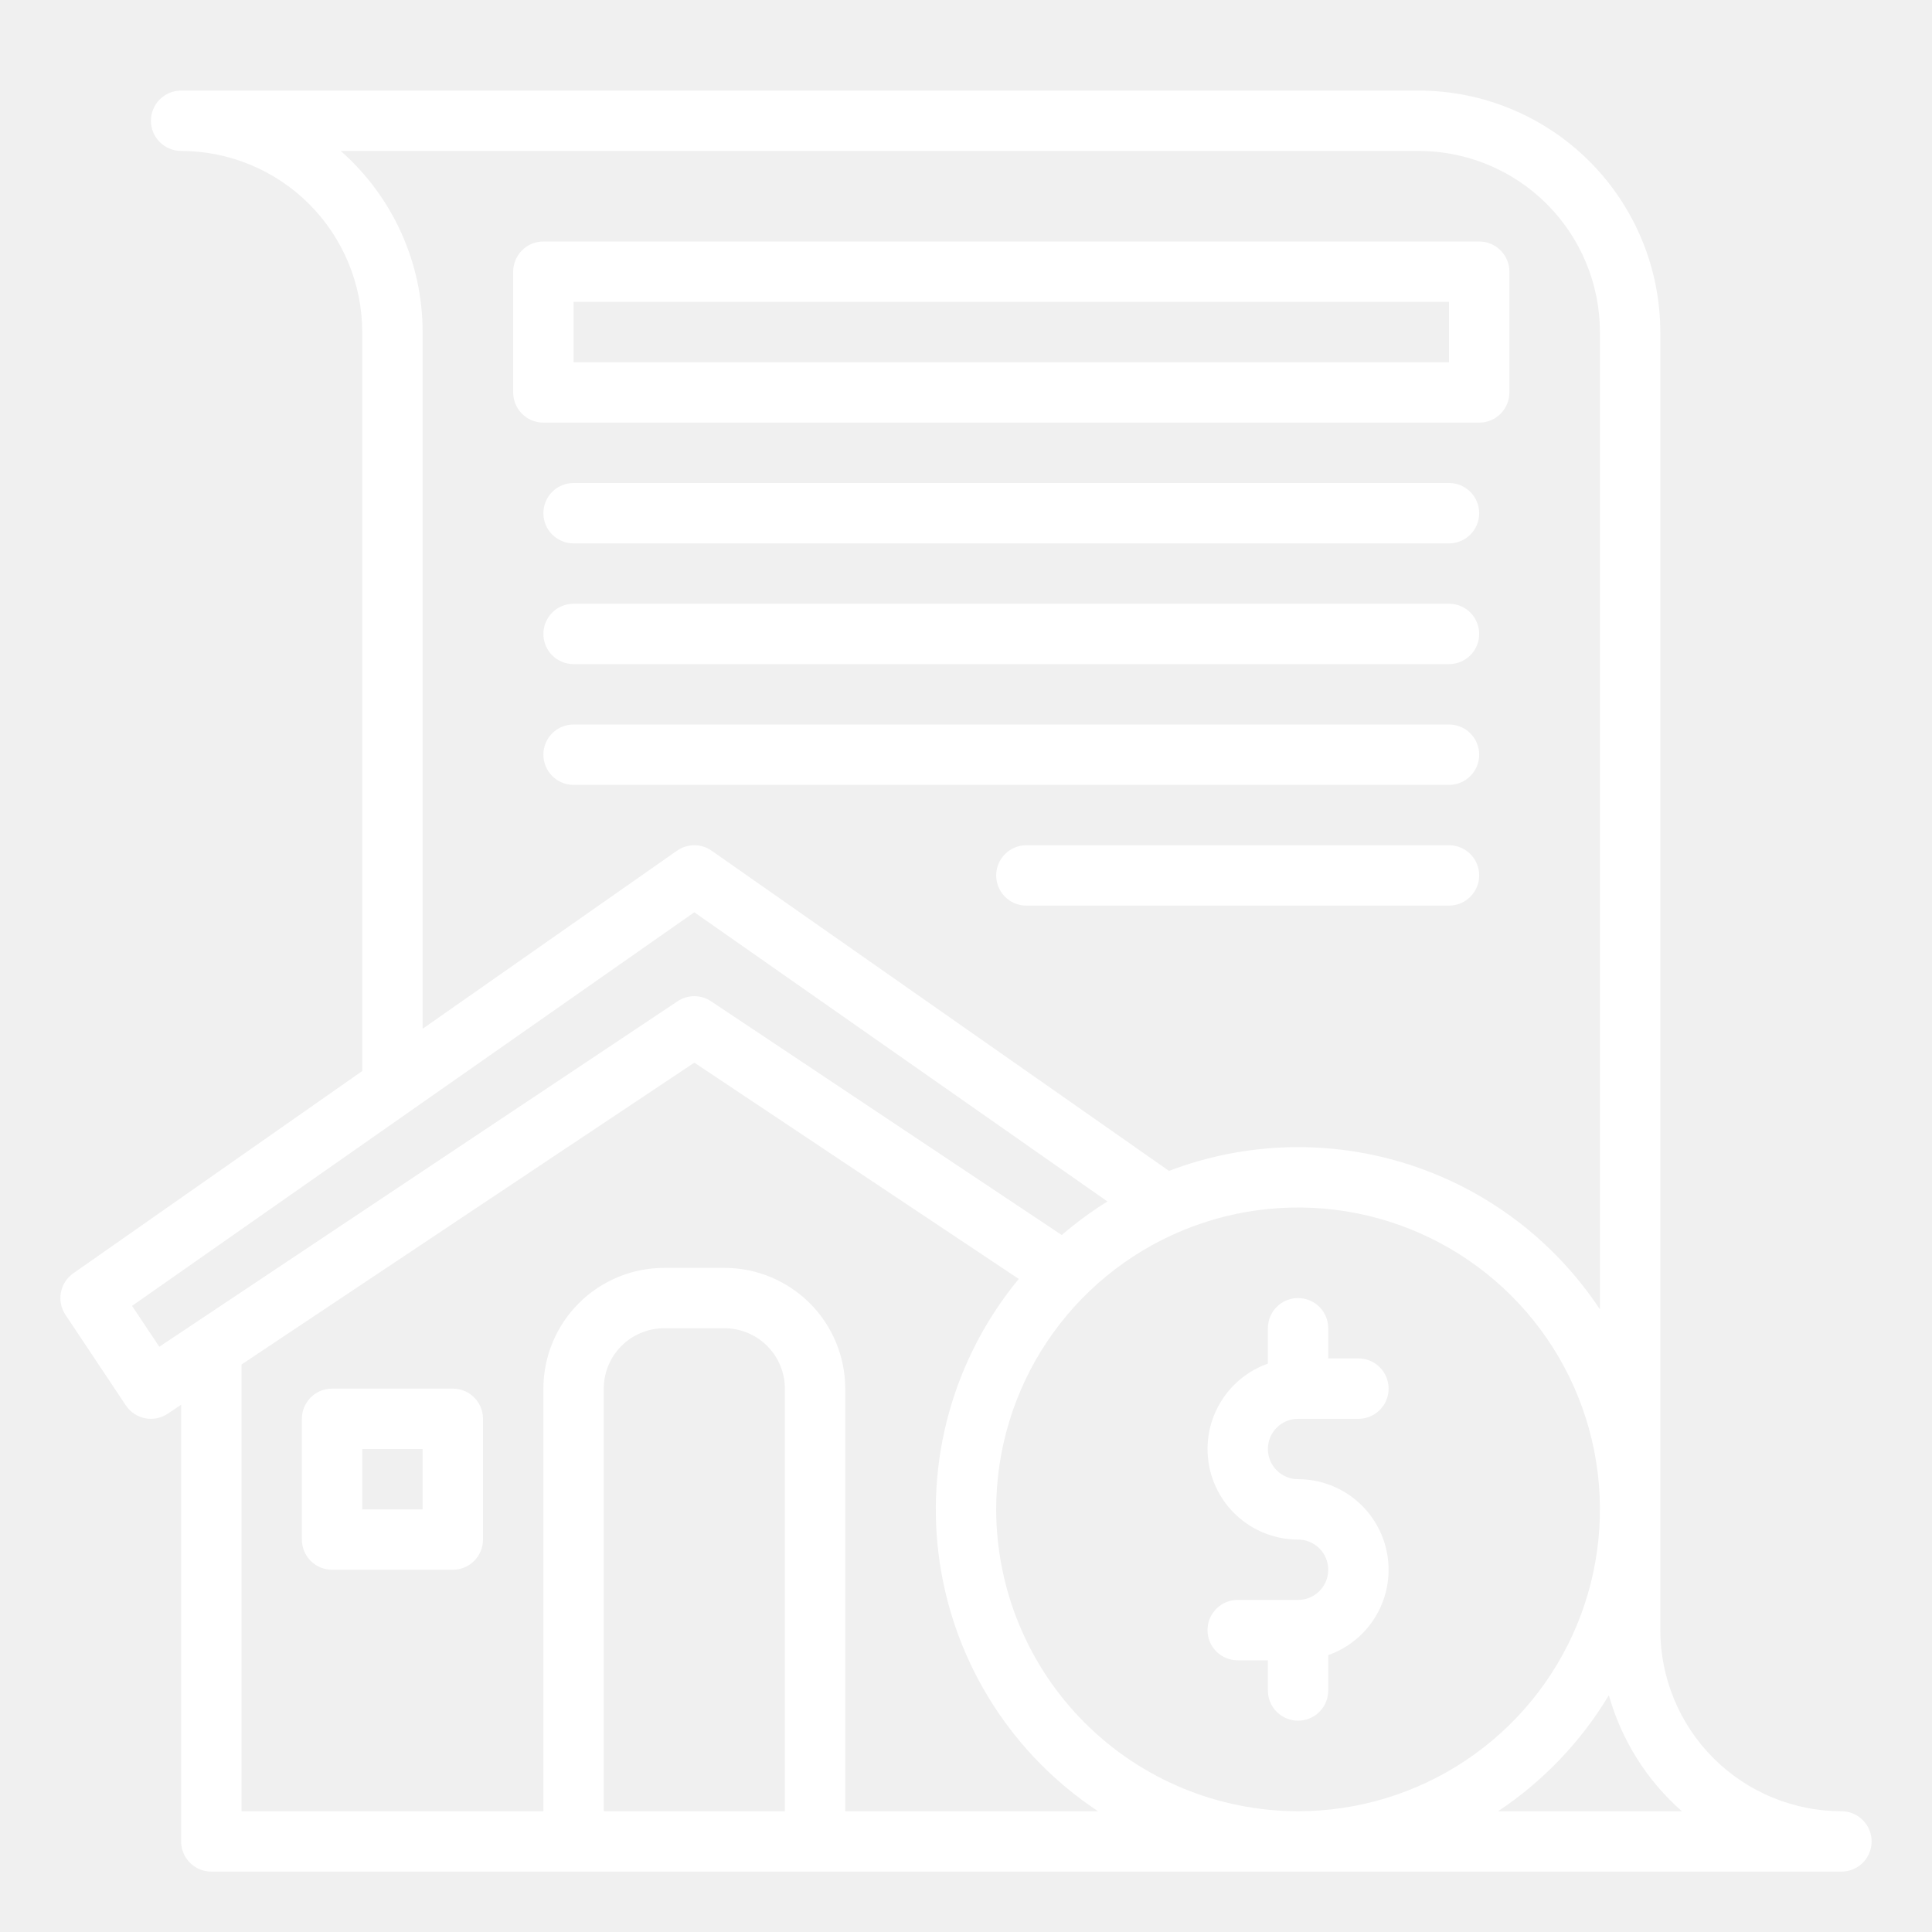
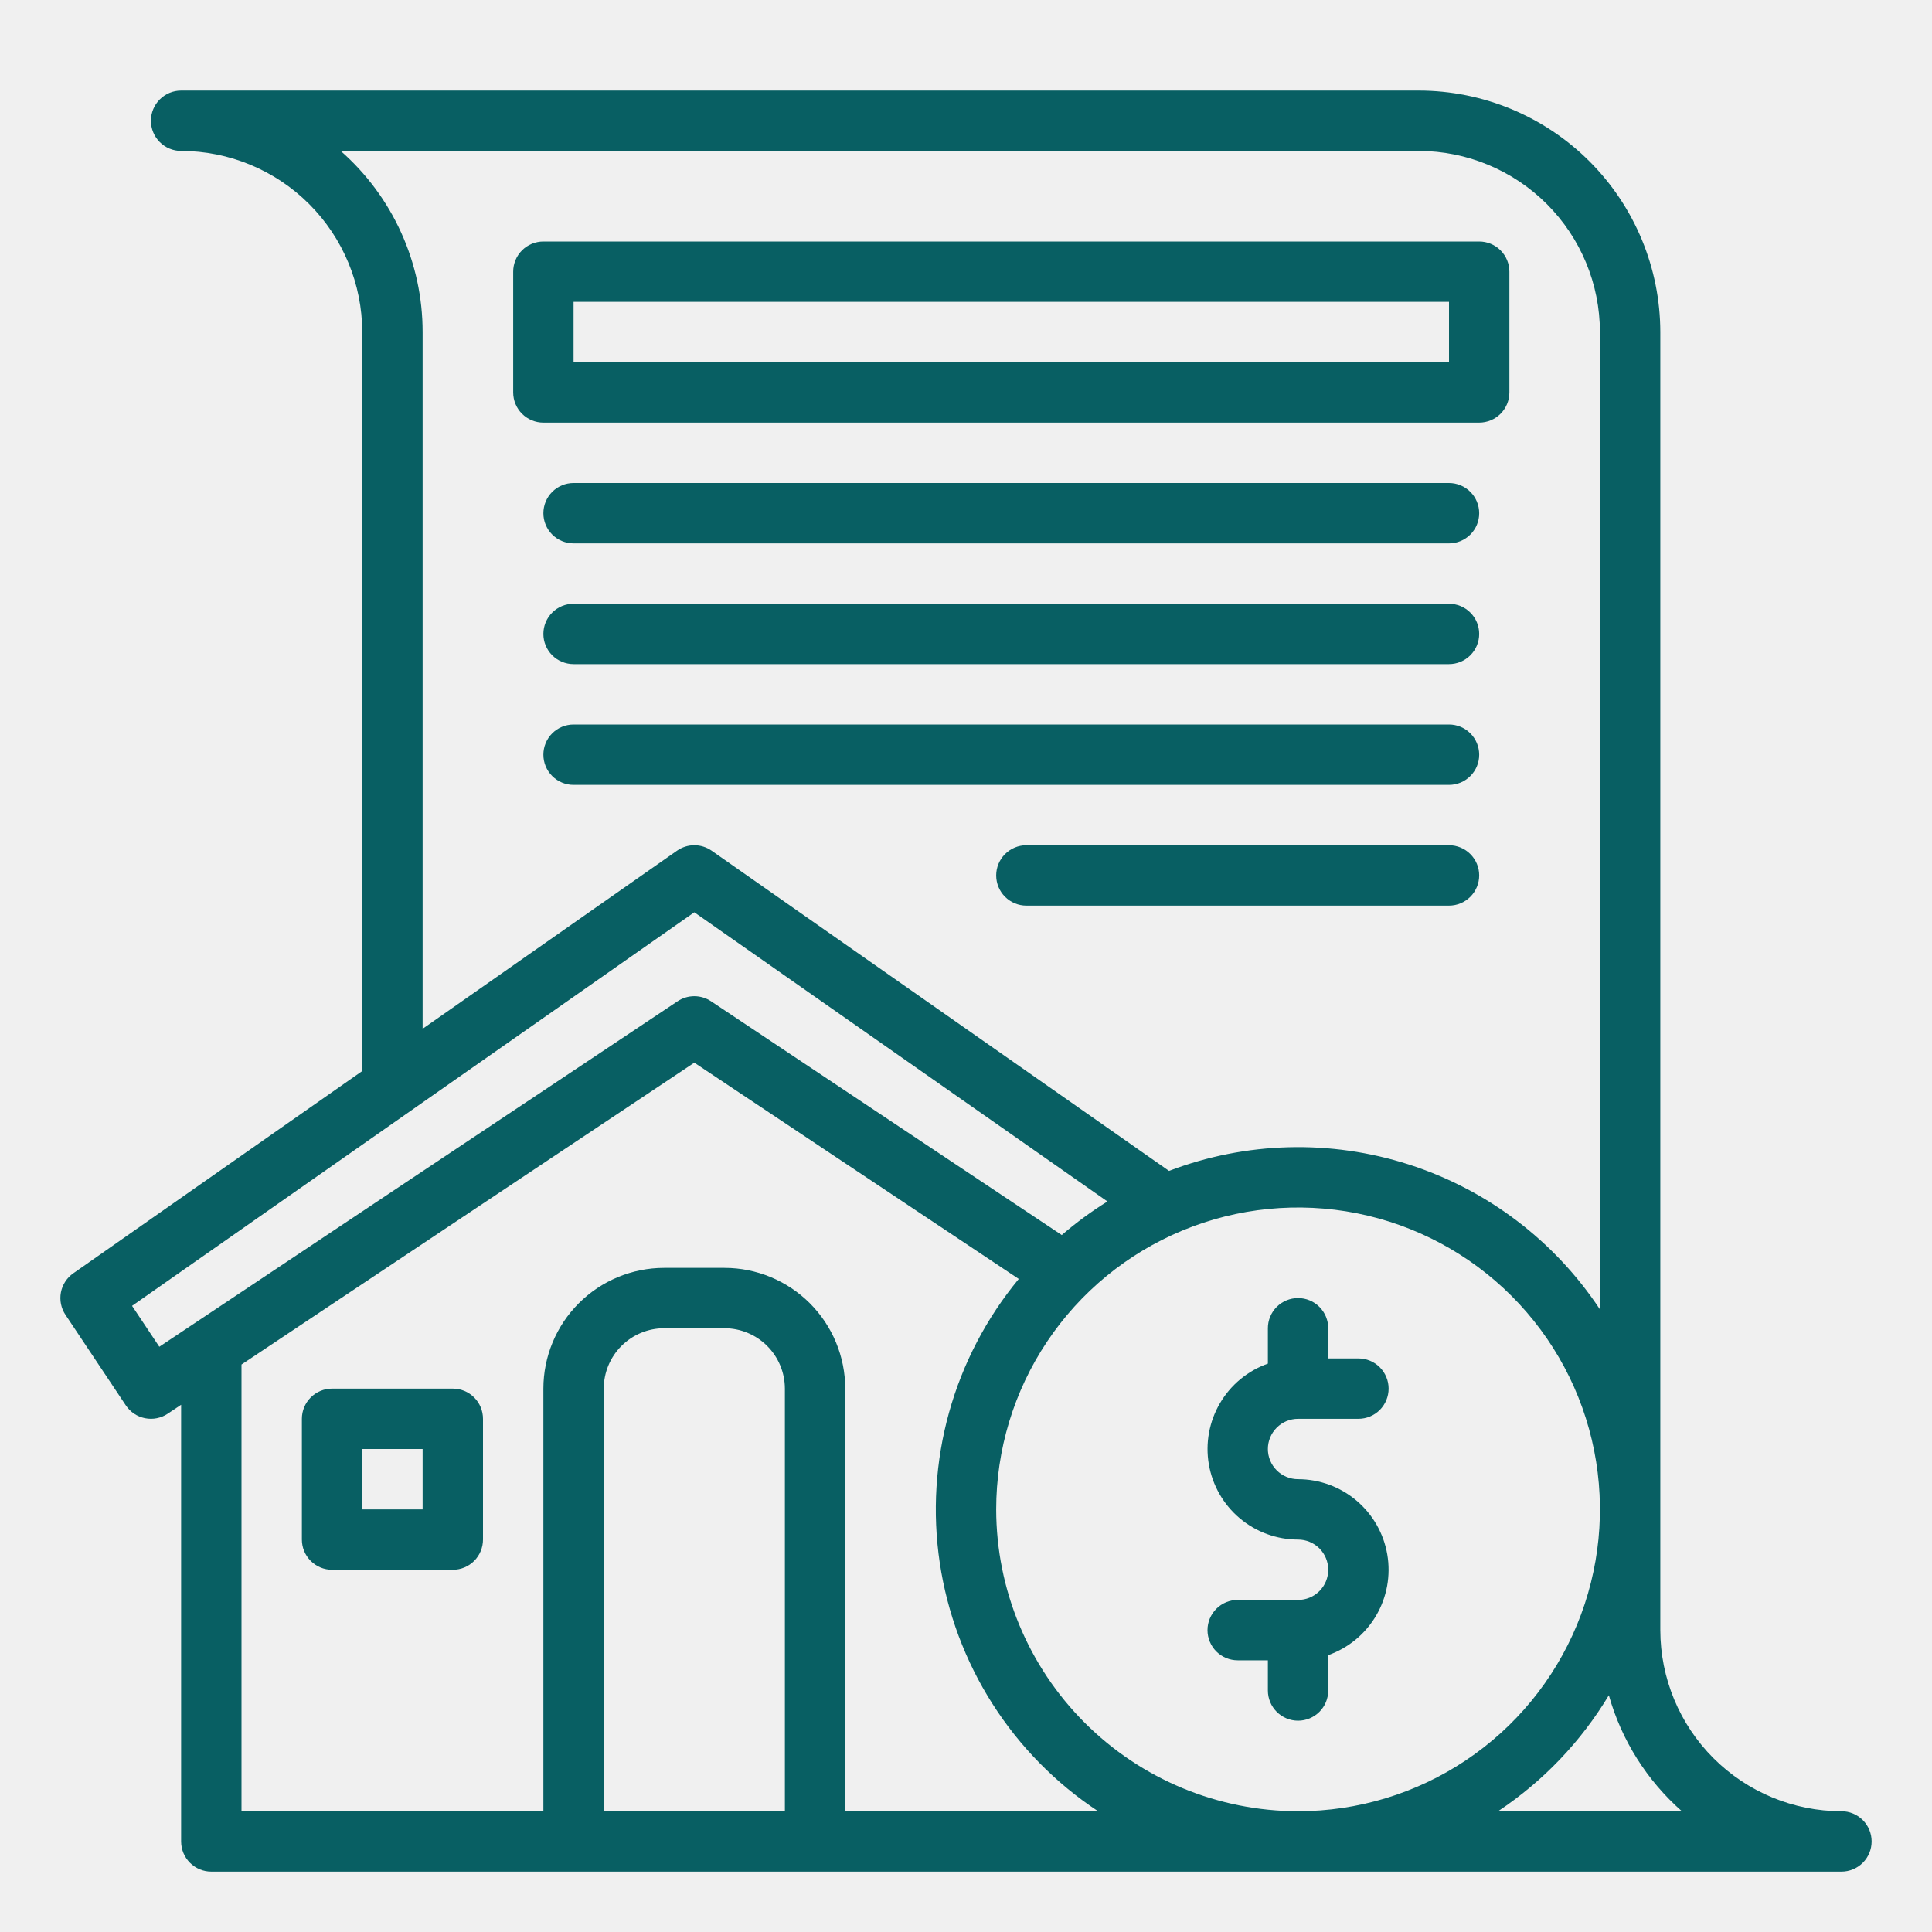
<svg xmlns="http://www.w3.org/2000/svg" width="91" height="91" viewBox="0 0 91 91" fill="none">
-   <path d="M86.734 85.312C84.473 85.31 82.304 84.41 80.705 82.811C79.105 81.212 78.206 79.043 78.203 76.781V15.641C78.2 12.625 77 9.734 74.868 7.601C72.735 5.469 69.844 4.269 66.828 4.266H8.531C8.154 4.266 7.793 4.415 7.526 4.682C7.259 4.949 7.109 5.31 7.109 5.688C7.109 6.065 7.259 6.426 7.526 6.693C7.793 6.96 8.154 7.109 8.531 7.109C10.793 7.112 12.962 8.012 14.561 9.611C16.16 11.21 17.06 13.379 17.062 15.641V50.447L3.45 59.976C3.146 60.189 2.937 60.513 2.868 60.878C2.8 61.243 2.877 61.62 3.083 61.929L5.926 66.195C6.136 66.509 6.461 66.727 6.831 66.8C7.2 66.874 7.584 66.798 7.898 66.589L8.531 66.167V86.734C8.531 87.112 8.681 87.473 8.948 87.74C9.214 88.006 9.576 88.156 9.953 88.156H86.734C87.112 88.156 87.473 88.006 87.74 87.74C88.007 87.473 88.156 87.112 88.156 86.734C88.156 86.357 88.007 85.996 87.74 85.729C87.473 85.462 87.112 85.312 86.734 85.312ZM16.047 7.109H66.828C69.09 7.112 71.258 8.012 72.858 9.611C74.457 11.21 75.357 13.379 75.359 15.641V61.674C73.221 58.442 70.046 56.035 66.356 54.849C62.667 53.663 58.684 53.77 55.063 55.151L33.519 40.069C33.28 39.902 32.995 39.812 32.703 39.812C32.411 39.812 32.127 39.902 31.888 40.069L19.906 48.457V15.641C19.907 14.026 19.563 12.43 18.897 10.959C18.232 9.487 17.26 8.175 16.047 7.109ZM7.504 63.434L6.22 61.508L32.703 42.97L52.162 56.591C51.404 57.061 50.685 57.59 50.01 58.172L33.492 47.161C33.258 47.005 32.984 46.922 32.703 46.922C32.422 46.922 32.148 47.005 31.914 47.161L7.504 63.434ZM36.969 85.312H28.438V65.406C28.438 64.652 28.738 63.929 29.271 63.396C29.805 62.863 30.527 62.563 31.281 62.562H34.125C34.879 62.563 35.602 62.863 36.135 63.396C36.668 63.929 36.968 64.652 36.969 65.406V85.312ZM39.812 85.312V65.406C39.811 63.898 39.211 62.453 38.145 61.386C37.079 60.32 35.633 59.72 34.125 59.719H31.281C29.773 59.72 28.328 60.32 27.262 61.386C26.195 62.453 25.596 63.898 25.594 65.406V85.312H11.375V64.271L32.703 50.053L47.985 60.24C46.462 62.083 45.343 64.226 44.702 66.529C44.061 68.832 43.912 71.244 44.264 73.609C44.617 75.974 45.463 78.238 46.747 80.254C48.032 82.27 49.727 83.994 51.721 85.312H39.812ZM46.922 71.094C46.922 68.281 47.756 65.532 49.318 63.194C50.881 60.856 53.101 59.033 55.699 57.957C58.297 56.881 61.156 56.6 63.915 57.148C66.673 57.697 69.206 59.051 71.195 61.04C73.183 63.028 74.538 65.562 75.086 68.32C75.635 71.078 75.353 73.937 74.277 76.535C73.201 79.133 71.378 81.354 69.04 82.916C66.702 84.479 63.953 85.312 61.141 85.312C57.371 85.308 53.757 83.809 51.091 81.143C48.426 78.478 46.926 74.864 46.922 71.094ZM70.561 85.312C72.684 83.901 74.466 82.035 75.779 79.849C76.375 81.964 77.57 83.861 79.218 85.312H70.561Z" fill="white" />
-   <path d="M21.328 65.406H15.641C15.264 65.406 14.902 65.556 14.635 65.823C14.369 66.089 14.219 66.451 14.219 66.828V72.516C14.219 72.893 14.369 73.254 14.635 73.521C14.902 73.788 15.264 73.938 15.641 73.938H21.328C21.705 73.938 22.067 73.788 22.334 73.521C22.6 73.254 22.75 72.893 22.75 72.516V66.828C22.75 66.451 22.6 66.089 22.334 65.823C22.067 65.556 21.705 65.406 21.328 65.406ZM19.906 71.094H17.062V68.25H19.906V71.094Z" fill="white" />
-   <path d="M61.141 66.828H63.984C64.362 66.828 64.723 66.678 64.99 66.412C65.256 66.145 65.406 65.783 65.406 65.406C65.406 65.029 65.256 64.668 64.99 64.401C64.723 64.134 64.362 63.984 63.984 63.984H62.562V62.562C62.562 62.185 62.413 61.824 62.146 61.557C61.879 61.29 61.518 61.141 61.141 61.141C60.764 61.141 60.402 61.29 60.135 61.557C59.869 61.824 59.719 62.185 59.719 62.562V64.229C58.77 64.565 57.971 65.225 57.463 66.093C56.954 66.96 56.768 67.98 56.938 68.971C57.108 69.963 57.623 70.862 58.392 71.511C59.161 72.159 60.135 72.515 61.141 72.516C61.518 72.516 61.879 72.665 62.146 72.932C62.413 73.199 62.562 73.56 62.562 73.938C62.562 74.315 62.413 74.676 62.146 74.943C61.879 75.21 61.518 75.359 61.141 75.359H58.297C57.92 75.359 57.558 75.509 57.291 75.776C57.025 76.043 56.875 76.404 56.875 76.781C56.875 77.158 57.025 77.52 57.291 77.787C57.558 78.053 57.92 78.203 58.297 78.203H59.719V79.625C59.719 80.002 59.869 80.364 60.135 80.63C60.402 80.897 60.764 81.047 61.141 81.047C61.518 81.047 61.879 80.897 62.146 80.63C62.413 80.364 62.562 80.002 62.562 79.625V77.959C63.511 77.623 64.31 76.963 64.819 76.095C65.328 75.227 65.513 74.208 65.343 73.216C65.173 72.225 64.658 71.325 63.889 70.677C63.12 70.028 62.147 69.672 61.141 69.672C60.764 69.672 60.402 69.522 60.135 69.255C59.869 68.989 59.719 68.627 59.719 68.25C59.719 67.873 59.869 67.511 60.135 67.245C60.402 66.978 60.764 66.828 61.141 66.828Z" fill="white" />
-   <path d="M25.594 19.906H69.672C70.049 19.906 70.411 19.756 70.677 19.49C70.944 19.223 71.094 18.861 71.094 18.484V12.797C71.094 12.42 70.944 12.058 70.677 11.791C70.411 11.525 70.049 11.375 69.672 11.375H25.594C25.217 11.375 24.855 11.525 24.588 11.791C24.322 12.058 24.172 12.42 24.172 12.797V18.484C24.172 18.861 24.322 19.223 24.588 19.49C24.855 19.756 25.217 19.906 25.594 19.906ZM27.016 14.219H68.25V17.062H27.016V14.219Z" fill="white" />
-   <path d="M68.25 22.75H27.016C26.639 22.75 26.277 22.9 26.01 23.166C25.744 23.433 25.594 23.795 25.594 24.172C25.594 24.549 25.744 24.911 26.01 25.177C26.277 25.444 26.639 25.594 27.016 25.594H68.25C68.627 25.594 68.989 25.444 69.255 25.177C69.522 24.911 69.672 24.549 69.672 24.172C69.672 23.795 69.522 23.433 69.255 23.166C68.989 22.9 68.627 22.75 68.25 22.75Z" fill="white" />
-   <path d="M68.25 28.438H27.016C26.639 28.438 26.277 28.587 26.01 28.854C25.744 29.121 25.594 29.482 25.594 29.859C25.594 30.236 25.744 30.598 26.01 30.865C26.277 31.131 26.639 31.281 27.016 31.281H68.25C68.627 31.281 68.989 31.131 69.255 30.865C69.522 30.598 69.672 30.236 69.672 29.859C69.672 29.482 69.522 29.121 69.255 28.854C68.989 28.587 68.627 28.438 68.25 28.438Z" fill="white" />
-   <path d="M68.25 34.125H27.016C26.639 34.125 26.277 34.275 26.01 34.541C25.744 34.808 25.594 35.17 25.594 35.547C25.594 35.924 25.744 36.286 26.01 36.552C26.277 36.819 26.639 36.969 27.016 36.969H68.25C68.627 36.969 68.989 36.819 69.255 36.552C69.522 36.286 69.672 35.924 69.672 35.547C69.672 35.17 69.522 34.808 69.255 34.541C68.989 34.275 68.627 34.125 68.25 34.125Z" fill="white" />
-   <path d="M68.25 39.812H48.344C47.967 39.812 47.605 39.962 47.338 40.229C47.072 40.496 46.922 40.857 46.922 41.234C46.922 41.611 47.072 41.973 47.338 42.24C47.605 42.506 47.967 42.656 48.344 42.656H68.25C68.627 42.656 68.989 42.506 69.255 42.24C69.522 41.973 69.672 41.611 69.672 41.234C69.672 40.857 69.522 40.496 69.255 40.229C68.989 39.962 68.627 39.812 68.25 39.812Z" fill="white" />
+   <path d="M86.734 85.312C84.473 85.31 82.304 84.41 80.705 82.811C79.105 81.212 78.206 79.043 78.203 76.781V15.641C78.2 12.625 77 9.734 74.868 7.601C72.735 5.469 69.844 4.269 66.828 4.266H8.531C8.154 4.266 7.793 4.415 7.526 4.682C7.259 4.949 7.109 5.31 7.109 5.688C7.109 6.065 7.259 6.426 7.526 6.693C7.793 6.96 8.154 7.109 8.531 7.109C10.793 7.112 12.962 8.012 14.561 9.611C16.16 11.21 17.06 13.379 17.062 15.641V50.447L3.45 59.976C3.146 60.189 2.937 60.513 2.868 60.878C2.8 61.243 2.877 61.62 3.083 61.929L5.926 66.195C6.136 66.509 6.461 66.727 6.831 66.8C7.2 66.874 7.584 66.798 7.898 66.589L8.531 66.167V86.734C8.531 87.112 8.681 87.473 8.948 87.74C9.214 88.006 9.576 88.156 9.953 88.156H86.734C87.112 88.156 87.473 88.006 87.74 87.74C88.007 87.473 88.156 87.112 88.156 86.734C88.156 86.357 88.007 85.996 87.74 85.729C87.473 85.462 87.112 85.312 86.734 85.312ZM16.047 7.109H66.828C69.09 7.112 71.258 8.012 72.858 9.611C74.457 11.21 75.357 13.379 75.359 15.641V61.674C73.221 58.442 70.046 56.035 66.356 54.849C62.667 53.663 58.684 53.77 55.063 55.151L33.519 40.069C33.28 39.902 32.995 39.812 32.703 39.812C32.411 39.812 32.127 39.902 31.888 40.069L19.906 48.457V15.641C19.907 14.026 19.563 12.43 18.897 10.959C18.232 9.487 17.26 8.175 16.047 7.109ZM7.504 63.434L6.22 61.508L32.703 42.97L52.162 56.591C51.404 57.061 50.685 57.59 50.01 58.172L33.492 47.161C33.258 47.005 32.984 46.922 32.703 46.922C32.422 46.922 32.148 47.005 31.914 47.161L7.504 63.434ZM36.969 85.312H28.438V65.406C28.438 64.652 28.738 63.929 29.271 63.396C29.805 62.863 30.527 62.563 31.281 62.562H34.125C34.879 62.563 35.602 62.863 36.135 63.396C36.668 63.929 36.968 64.652 36.969 65.406V85.312ZM39.812 85.312V65.406C39.811 63.898 39.211 62.453 38.145 61.386C37.079 60.32 35.633 59.72 34.125 59.719H31.281C29.773 59.72 28.328 60.32 27.262 61.386C26.195 62.453 25.596 63.898 25.594 65.406V85.312H11.375V64.271L32.703 50.053L47.985 60.24C46.462 62.083 45.343 64.226 44.702 66.529C44.061 68.832 43.912 71.244 44.264 73.609C44.617 75.974 45.463 78.238 46.747 80.254C48.032 82.27 49.727 83.994 51.721 85.312H39.812ZM46.922 71.094C46.922 68.281 47.756 65.532 49.318 63.194C50.881 60.856 53.101 59.033 55.699 57.957C58.297 56.881 61.156 56.6 63.915 57.148C66.673 57.697 69.206 59.051 71.195 61.04C73.183 63.028 74.538 65.562 75.086 68.32C75.635 71.078 75.353 73.937 74.277 76.535C73.201 79.133 71.378 81.354 69.04 82.916C66.702 84.479 63.953 85.312 61.141 85.312C57.371 85.308 53.757 83.809 51.091 81.143C48.426 78.478 46.926 74.864 46.922 71.094ZM70.561 85.312C72.684 83.901 74.466 82.035 75.779 79.849C76.375 81.964 77.57 83.861 79.218 85.312H70.561Z" fill="#085F63" />
+   <path d="M21.328 65.406H15.641C15.264 65.406 14.902 65.556 14.635 65.823C14.369 66.089 14.219 66.451 14.219 66.828V72.516C14.219 72.893 14.369 73.254 14.635 73.521C14.902 73.788 15.264 73.938 15.641 73.938H21.328C21.705 73.938 22.067 73.788 22.334 73.521C22.6 73.254 22.75 72.893 22.75 72.516V66.828C22.75 66.451 22.6 66.089 22.334 65.823C22.067 65.556 21.705 65.406 21.328 65.406ZM19.906 71.094H17.062V68.25H19.906V71.094Z" fill="#085F63" />
+   <path d="M61.141 66.828H63.984C64.362 66.828 64.723 66.678 64.99 66.412C65.256 66.145 65.406 65.783 65.406 65.406C65.406 65.029 65.256 64.668 64.99 64.401C64.723 64.134 64.362 63.984 63.984 63.984H62.562V62.562C62.562 62.185 62.413 61.824 62.146 61.557C61.879 61.29 61.518 61.141 61.141 61.141C60.764 61.141 60.402 61.29 60.135 61.557C59.869 61.824 59.719 62.185 59.719 62.562V64.229C58.77 64.565 57.971 65.225 57.463 66.093C56.954 66.96 56.768 67.98 56.938 68.971C57.108 69.963 57.623 70.862 58.392 71.511C59.161 72.159 60.135 72.515 61.141 72.516C61.518 72.516 61.879 72.665 62.146 72.932C62.413 73.199 62.562 73.56 62.562 73.938C62.562 74.315 62.413 74.676 62.146 74.943C61.879 75.21 61.518 75.359 61.141 75.359H58.297C57.92 75.359 57.558 75.509 57.291 75.776C57.025 76.043 56.875 76.404 56.875 76.781C56.875 77.158 57.025 77.52 57.291 77.787C57.558 78.053 57.92 78.203 58.297 78.203H59.719V79.625C59.719 80.002 59.869 80.364 60.135 80.63C60.402 80.897 60.764 81.047 61.141 81.047C61.518 81.047 61.879 80.897 62.146 80.63C62.413 80.364 62.562 80.002 62.562 79.625V77.959C63.511 77.623 64.31 76.963 64.819 76.095C65.328 75.227 65.513 74.208 65.343 73.216C65.173 72.225 64.658 71.325 63.889 70.677C63.12 70.028 62.147 69.672 61.141 69.672C60.764 69.672 60.402 69.522 60.135 69.255C59.869 68.989 59.719 68.627 59.719 68.25C59.719 67.873 59.869 67.511 60.135 67.245C60.402 66.978 60.764 66.828 61.141 66.828Z" fill="#085F63" />
+   <path d="M25.594 19.906H69.672C70.049 19.906 70.411 19.756 70.677 19.49C70.944 19.223 71.094 18.861 71.094 18.484V12.797C71.094 12.42 70.944 12.058 70.677 11.791C70.411 11.525 70.049 11.375 69.672 11.375H25.594C25.217 11.375 24.855 11.525 24.588 11.791C24.322 12.058 24.172 12.42 24.172 12.797V18.484C24.172 18.861 24.322 19.223 24.588 19.49C24.855 19.756 25.217 19.906 25.594 19.906ZM27.016 14.219H68.25V17.062H27.016V14.219Z" fill="#085F63" />
+   <path d="M68.25 22.75H27.016C26.639 22.75 26.277 22.9 26.01 23.166C25.744 23.433 25.594 23.795 25.594 24.172C25.594 24.549 25.744 24.911 26.01 25.177C26.277 25.444 26.639 25.594 27.016 25.594H68.25C68.627 25.594 68.989 25.444 69.255 25.177C69.522 24.911 69.672 24.549 69.672 24.172C69.672 23.795 69.522 23.433 69.255 23.166C68.989 22.9 68.627 22.75 68.25 22.75Z" fill="#085F63" />
+   <path d="M68.25 28.438H27.016C26.639 28.438 26.277 28.587 26.01 28.854C25.744 29.121 25.594 29.482 25.594 29.859C25.594 30.236 25.744 30.598 26.01 30.865C26.277 31.131 26.639 31.281 27.016 31.281H68.25C68.627 31.281 68.989 31.131 69.255 30.865C69.522 30.598 69.672 30.236 69.672 29.859C69.672 29.482 69.522 29.121 69.255 28.854C68.989 28.587 68.627 28.438 68.25 28.438Z" fill="#085F63" />
+   <path d="M68.25 34.125H27.016C26.639 34.125 26.277 34.275 26.01 34.541C25.744 34.808 25.594 35.17 25.594 35.547C25.594 35.924 25.744 36.286 26.01 36.552C26.277 36.819 26.639 36.969 27.016 36.969H68.25C68.627 36.969 68.989 36.819 69.255 36.552C69.522 36.286 69.672 35.924 69.672 35.547C69.672 35.17 69.522 34.808 69.255 34.541C68.989 34.275 68.627 34.125 68.25 34.125Z" fill="#085F63" />
+   <path d="M68.25 39.812H48.344C47.967 39.812 47.605 39.962 47.338 40.229C47.072 40.496 46.922 40.857 46.922 41.234C46.922 41.611 47.072 41.973 47.338 42.24C47.605 42.506 47.967 42.656 48.344 42.656H68.25C68.627 42.656 68.989 42.506 69.255 42.24C69.522 41.973 69.672 41.611 69.672 41.234C69.672 40.857 69.522 40.496 69.255 40.229C68.989 39.962 68.627 39.812 68.25 39.812Z" fill="#085F63" />
</svg>
